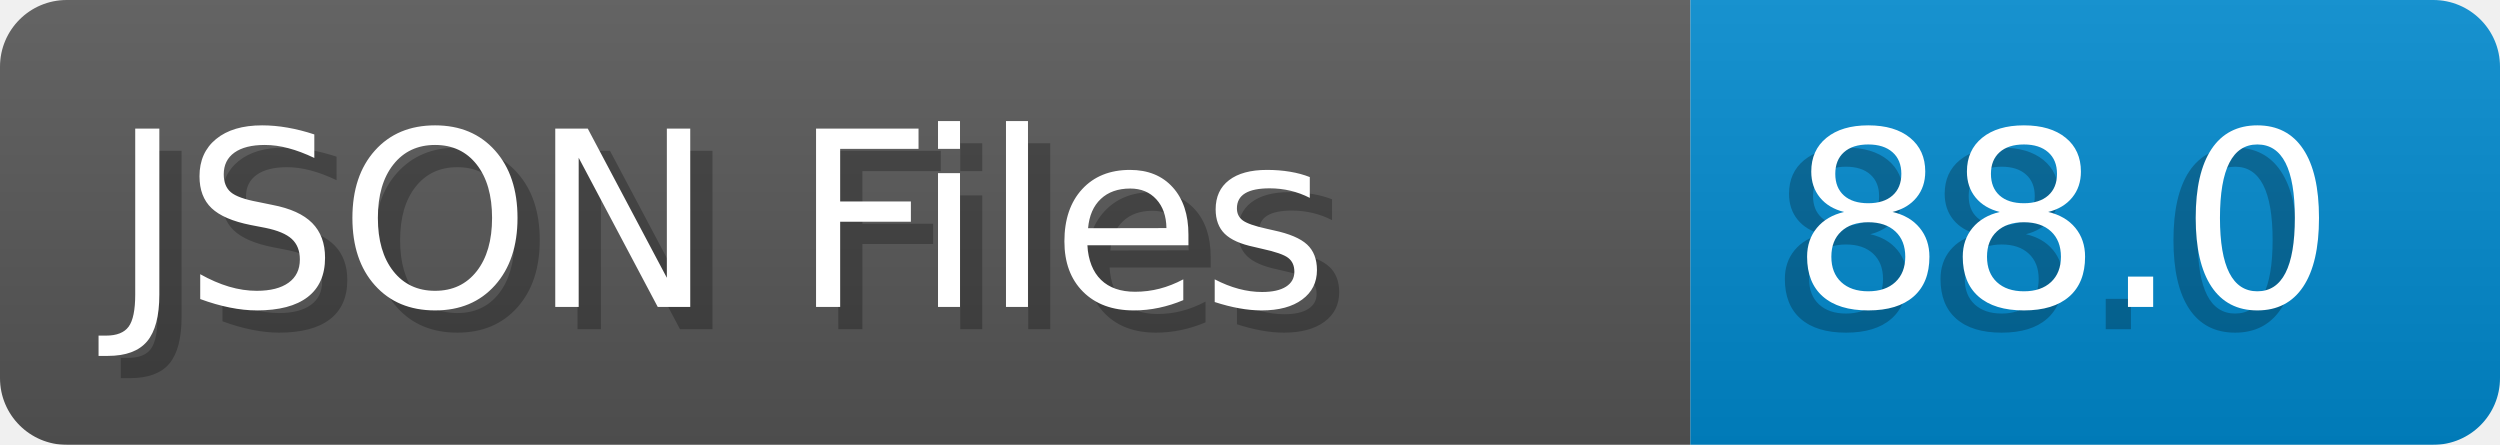
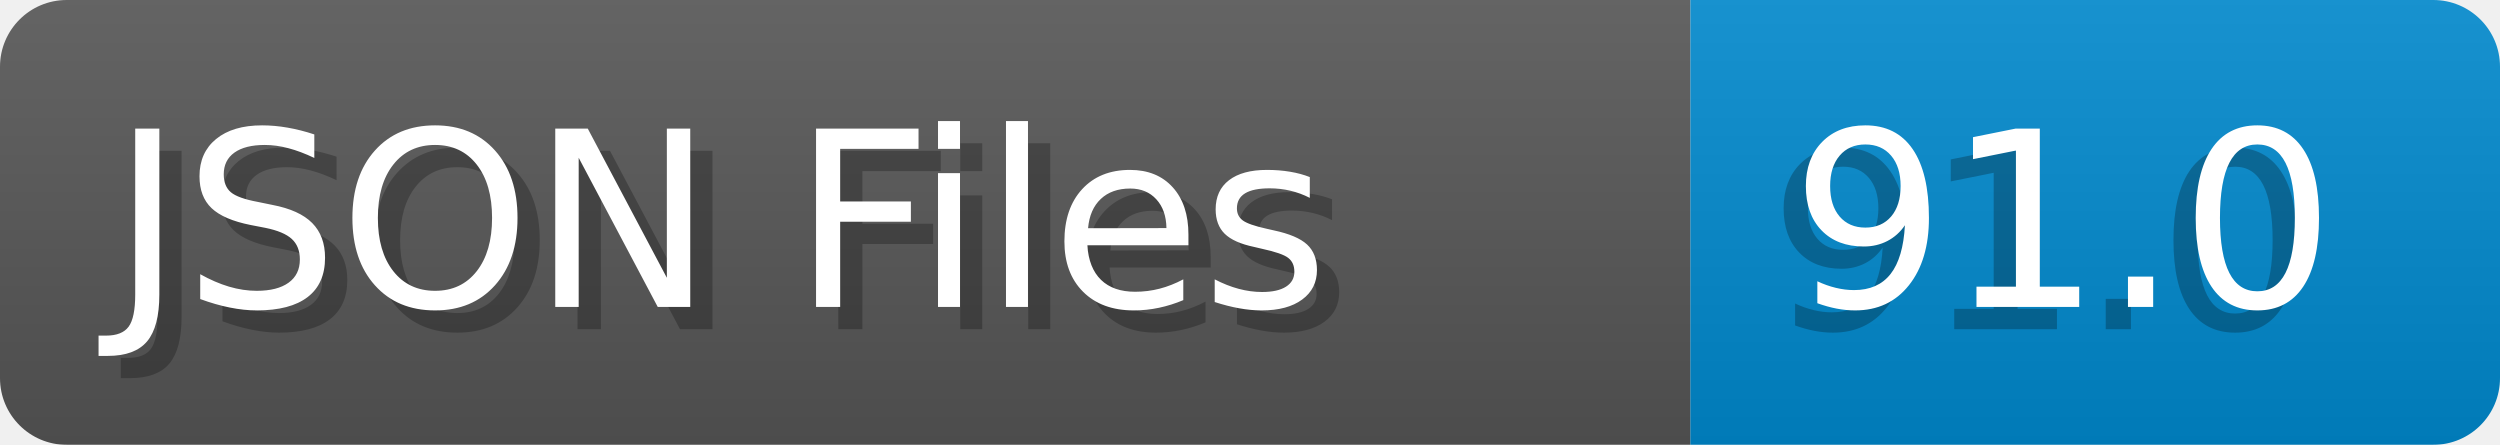
- <svg xmlns="http://www.w3.org/2000/svg" width="112.4" height="20" viewBox="0 0 1124.0 200" role="img" aria-label="JSON Files: 88.0">
+ <svg xmlns="http://www.w3.org/2000/svg" width="112.4" height="20" viewBox="0 0 1124.0 200" role="img" aria-label="JSON Files: 91.0">
  <linearGradient id="a" x2="0" y2="100%">
    <stop offset="0" stop-opacity=".1" stop-color="#EEE" />
    <stop offset="1" stop-opacity=".1" />
  </linearGradient>
  <mask id="m">
    <rect width="1124.0" height="200" rx="30" fill="#FFF" />
  </mask>
  <g mask="url(#m)">
    <rect width="760.0" height="200" fill="#555" />
    <rect width="364.0" height="200" fill="#08C" x="760.0" />
    <rect width="1124.0" height="200" fill="url(#a)" />
  </g>
  <g aria-hidden="true" fill="#fff" text-anchor="start" font-family="Verdana,DejaVu Sans,sans-serif" font-size="110">
    <text x="60" y="148" textLength="660.0" fill="#000" opacity="0.25">JSON Files</text>
    <text x="50" y="138" textLength="660.0">JSON Files</text>
-     <text x="795.0" y="148" textLength="264.0" fill="#000" opacity="0.25">88.0</text>
-     <text x="805.0" y="138" textLength="264.0">88.0</text>
+     <text x="795.0" y="148" textLength="264.0" fill="#000" opacity="0.25">91.0</text>
+     <text x="805.0" y="138" textLength="264.0">91.0</text>
  </g>
</svg>
